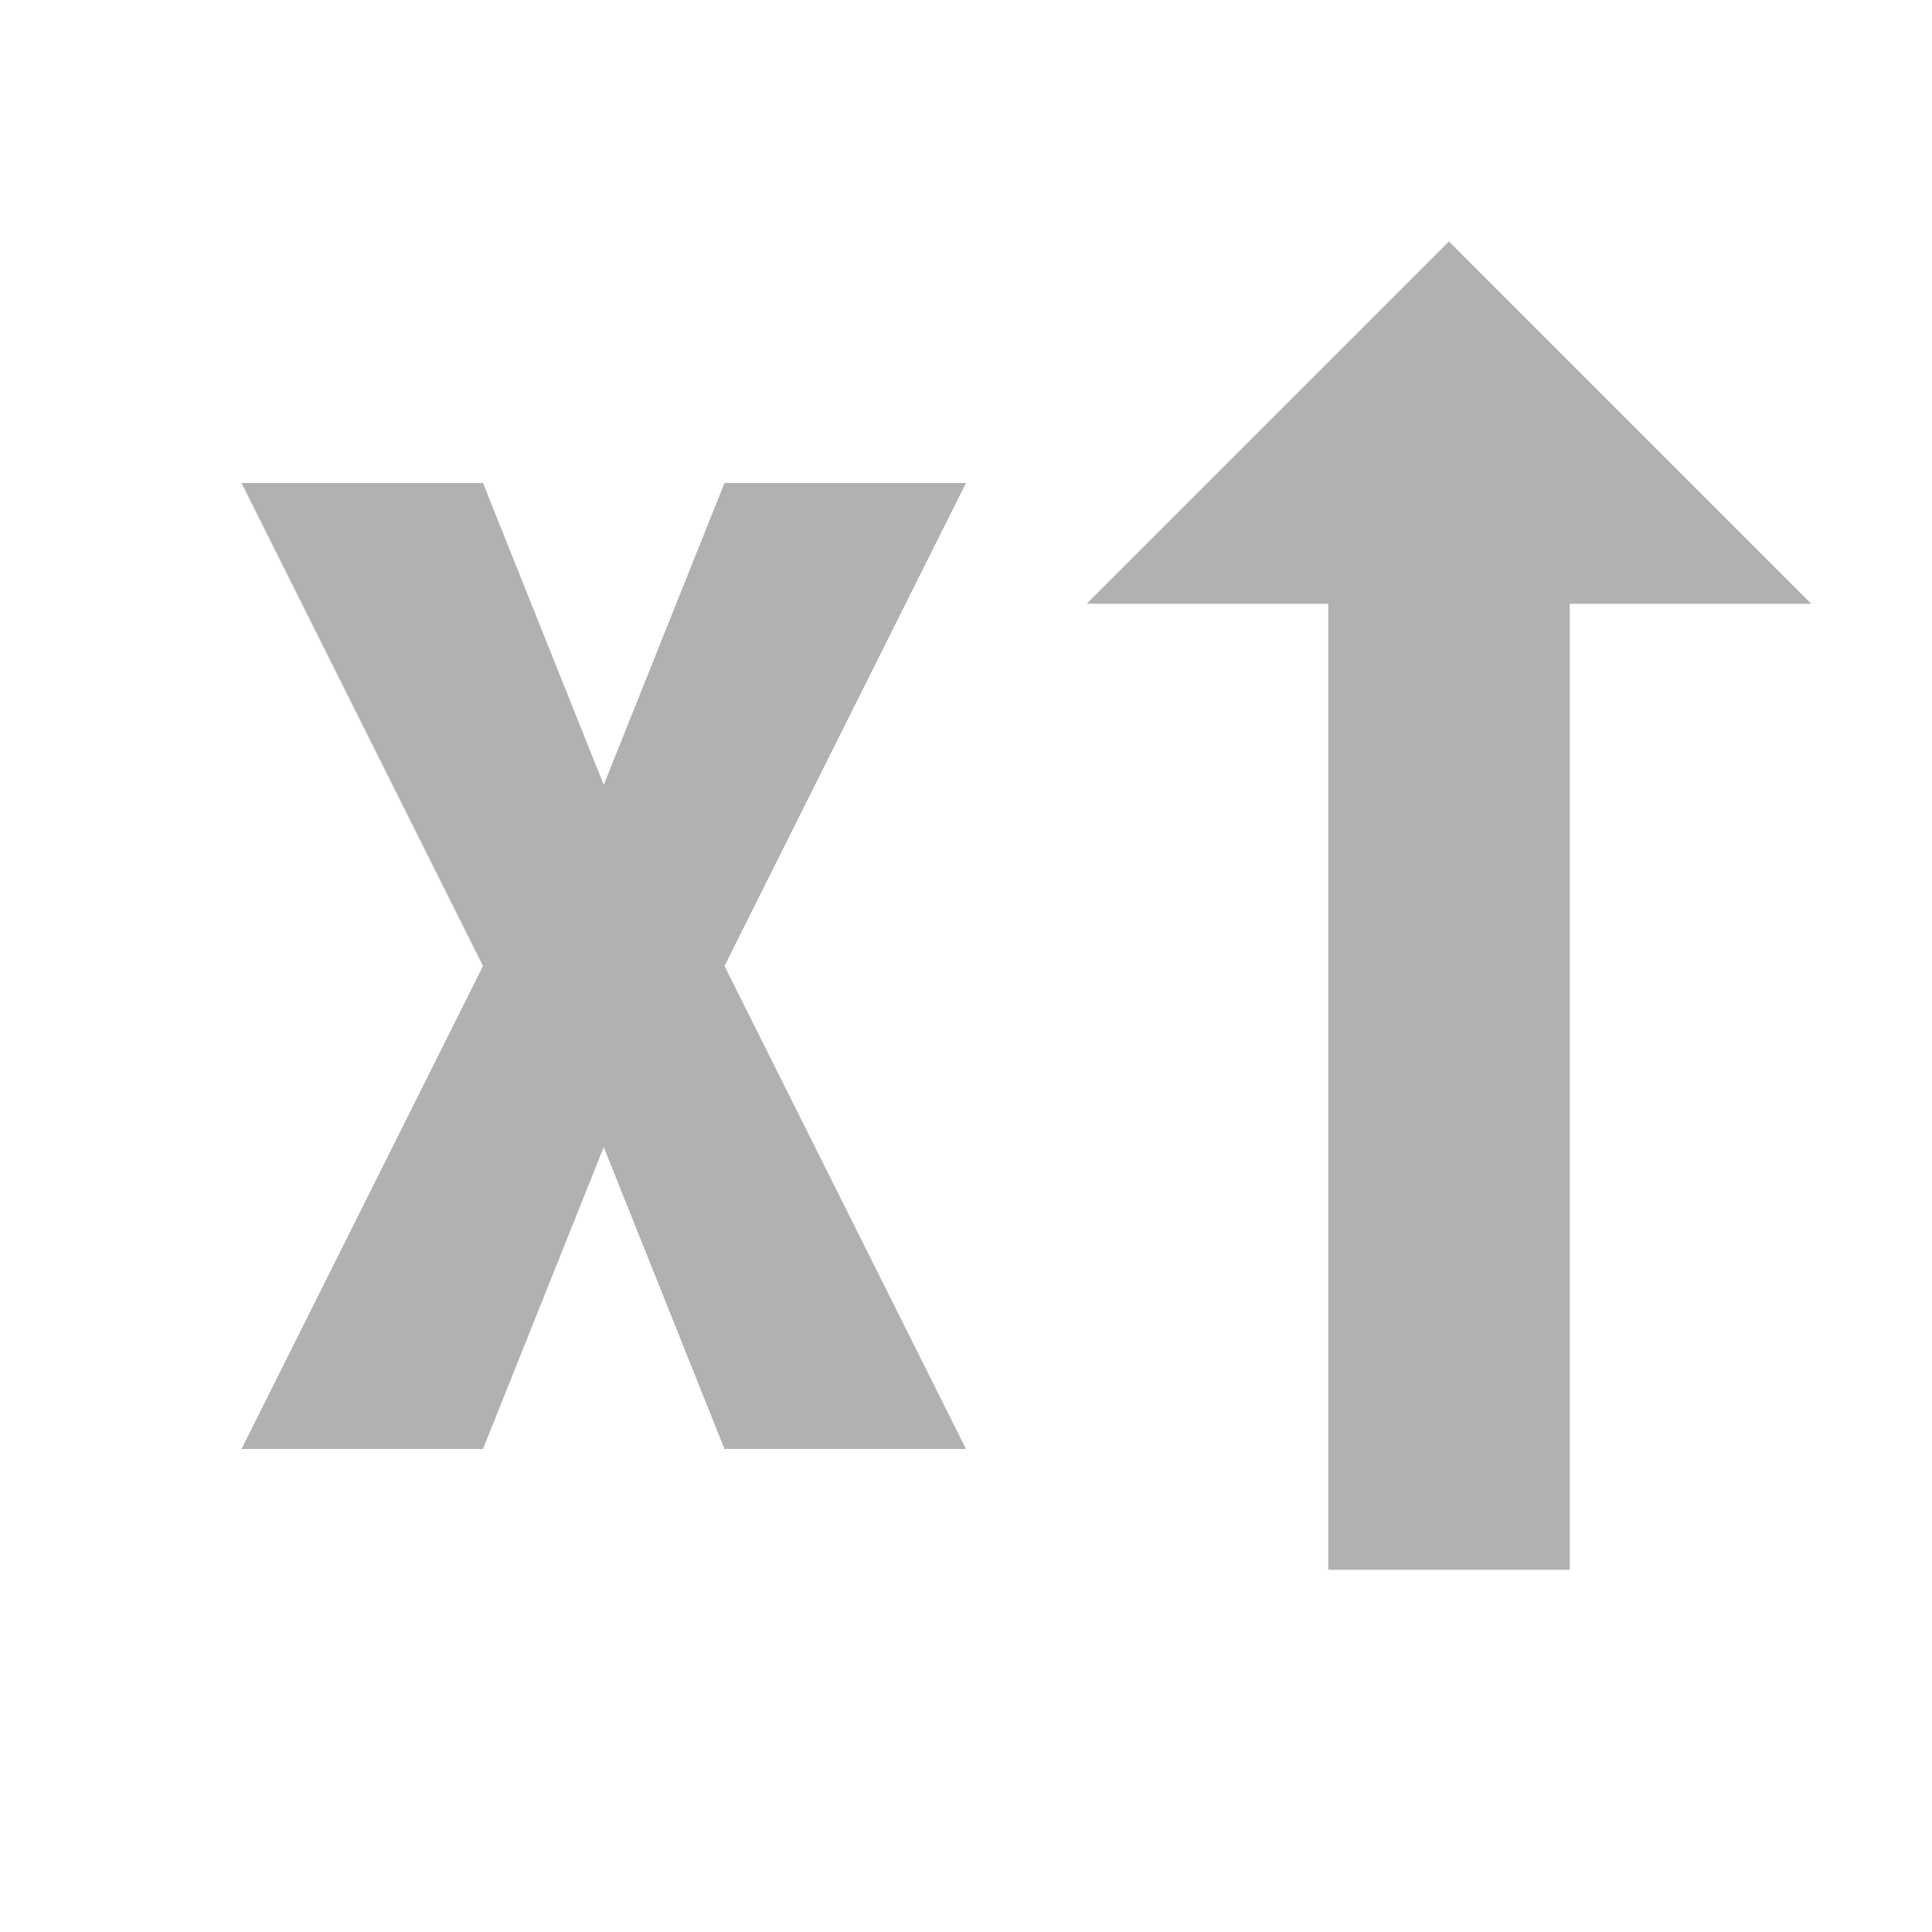
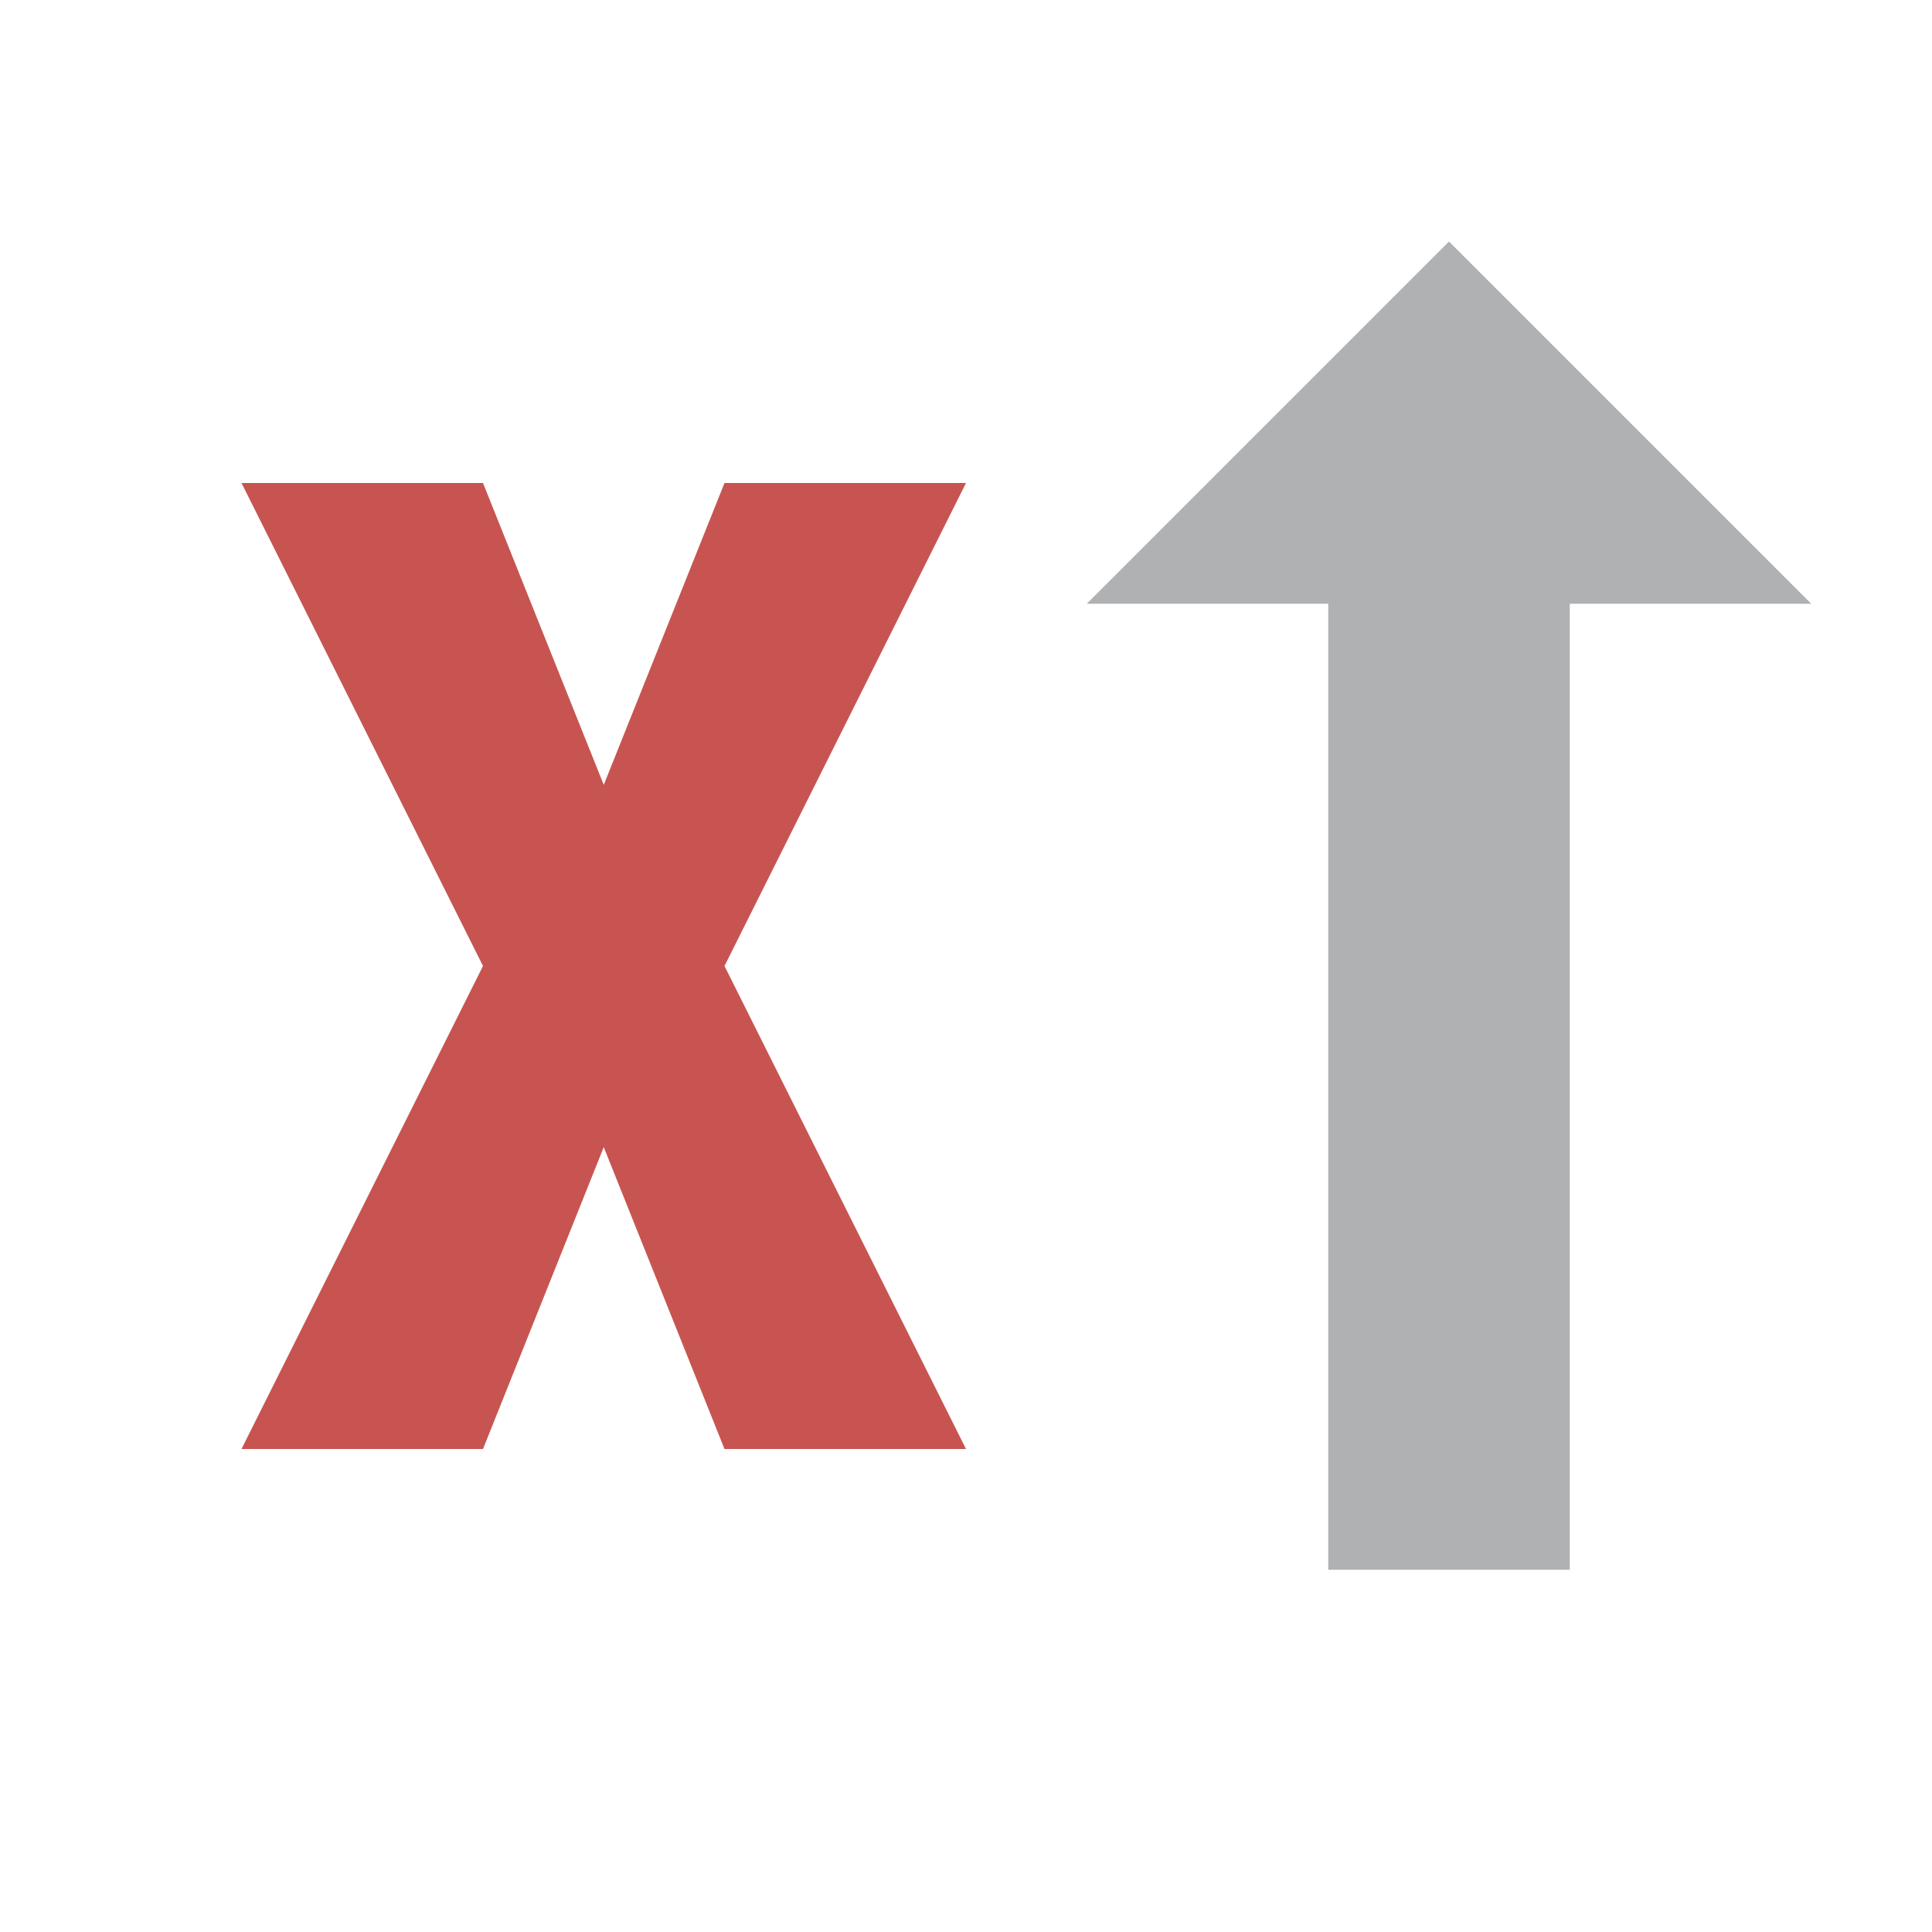
<svg xmlns="http://www.w3.org/2000/svg" width="16" height="16" viewBox="0 0 16 16">
-   <path fill="#afb1b3" d="m2,4 2,0 1,2.5 1,-2.5 2,0 -2,4 2,4 -2,0 -1,-2.5 -1,2.5 -2,0 2,-4 -2,-4" />
+   <path fill="#c75450" d="m2,4 2,0 1,2.5 1,-2.5 2,0 -2,4 2,4 -2,0 -1,-2.5 -1,2.5 -2,0 2,-4 -2,-4" />
  <path fill="#afb1b3" d="m13,5 2,0 -3,-3 -3,3 2,0 v8 h2 v-8 z" />
</svg>
